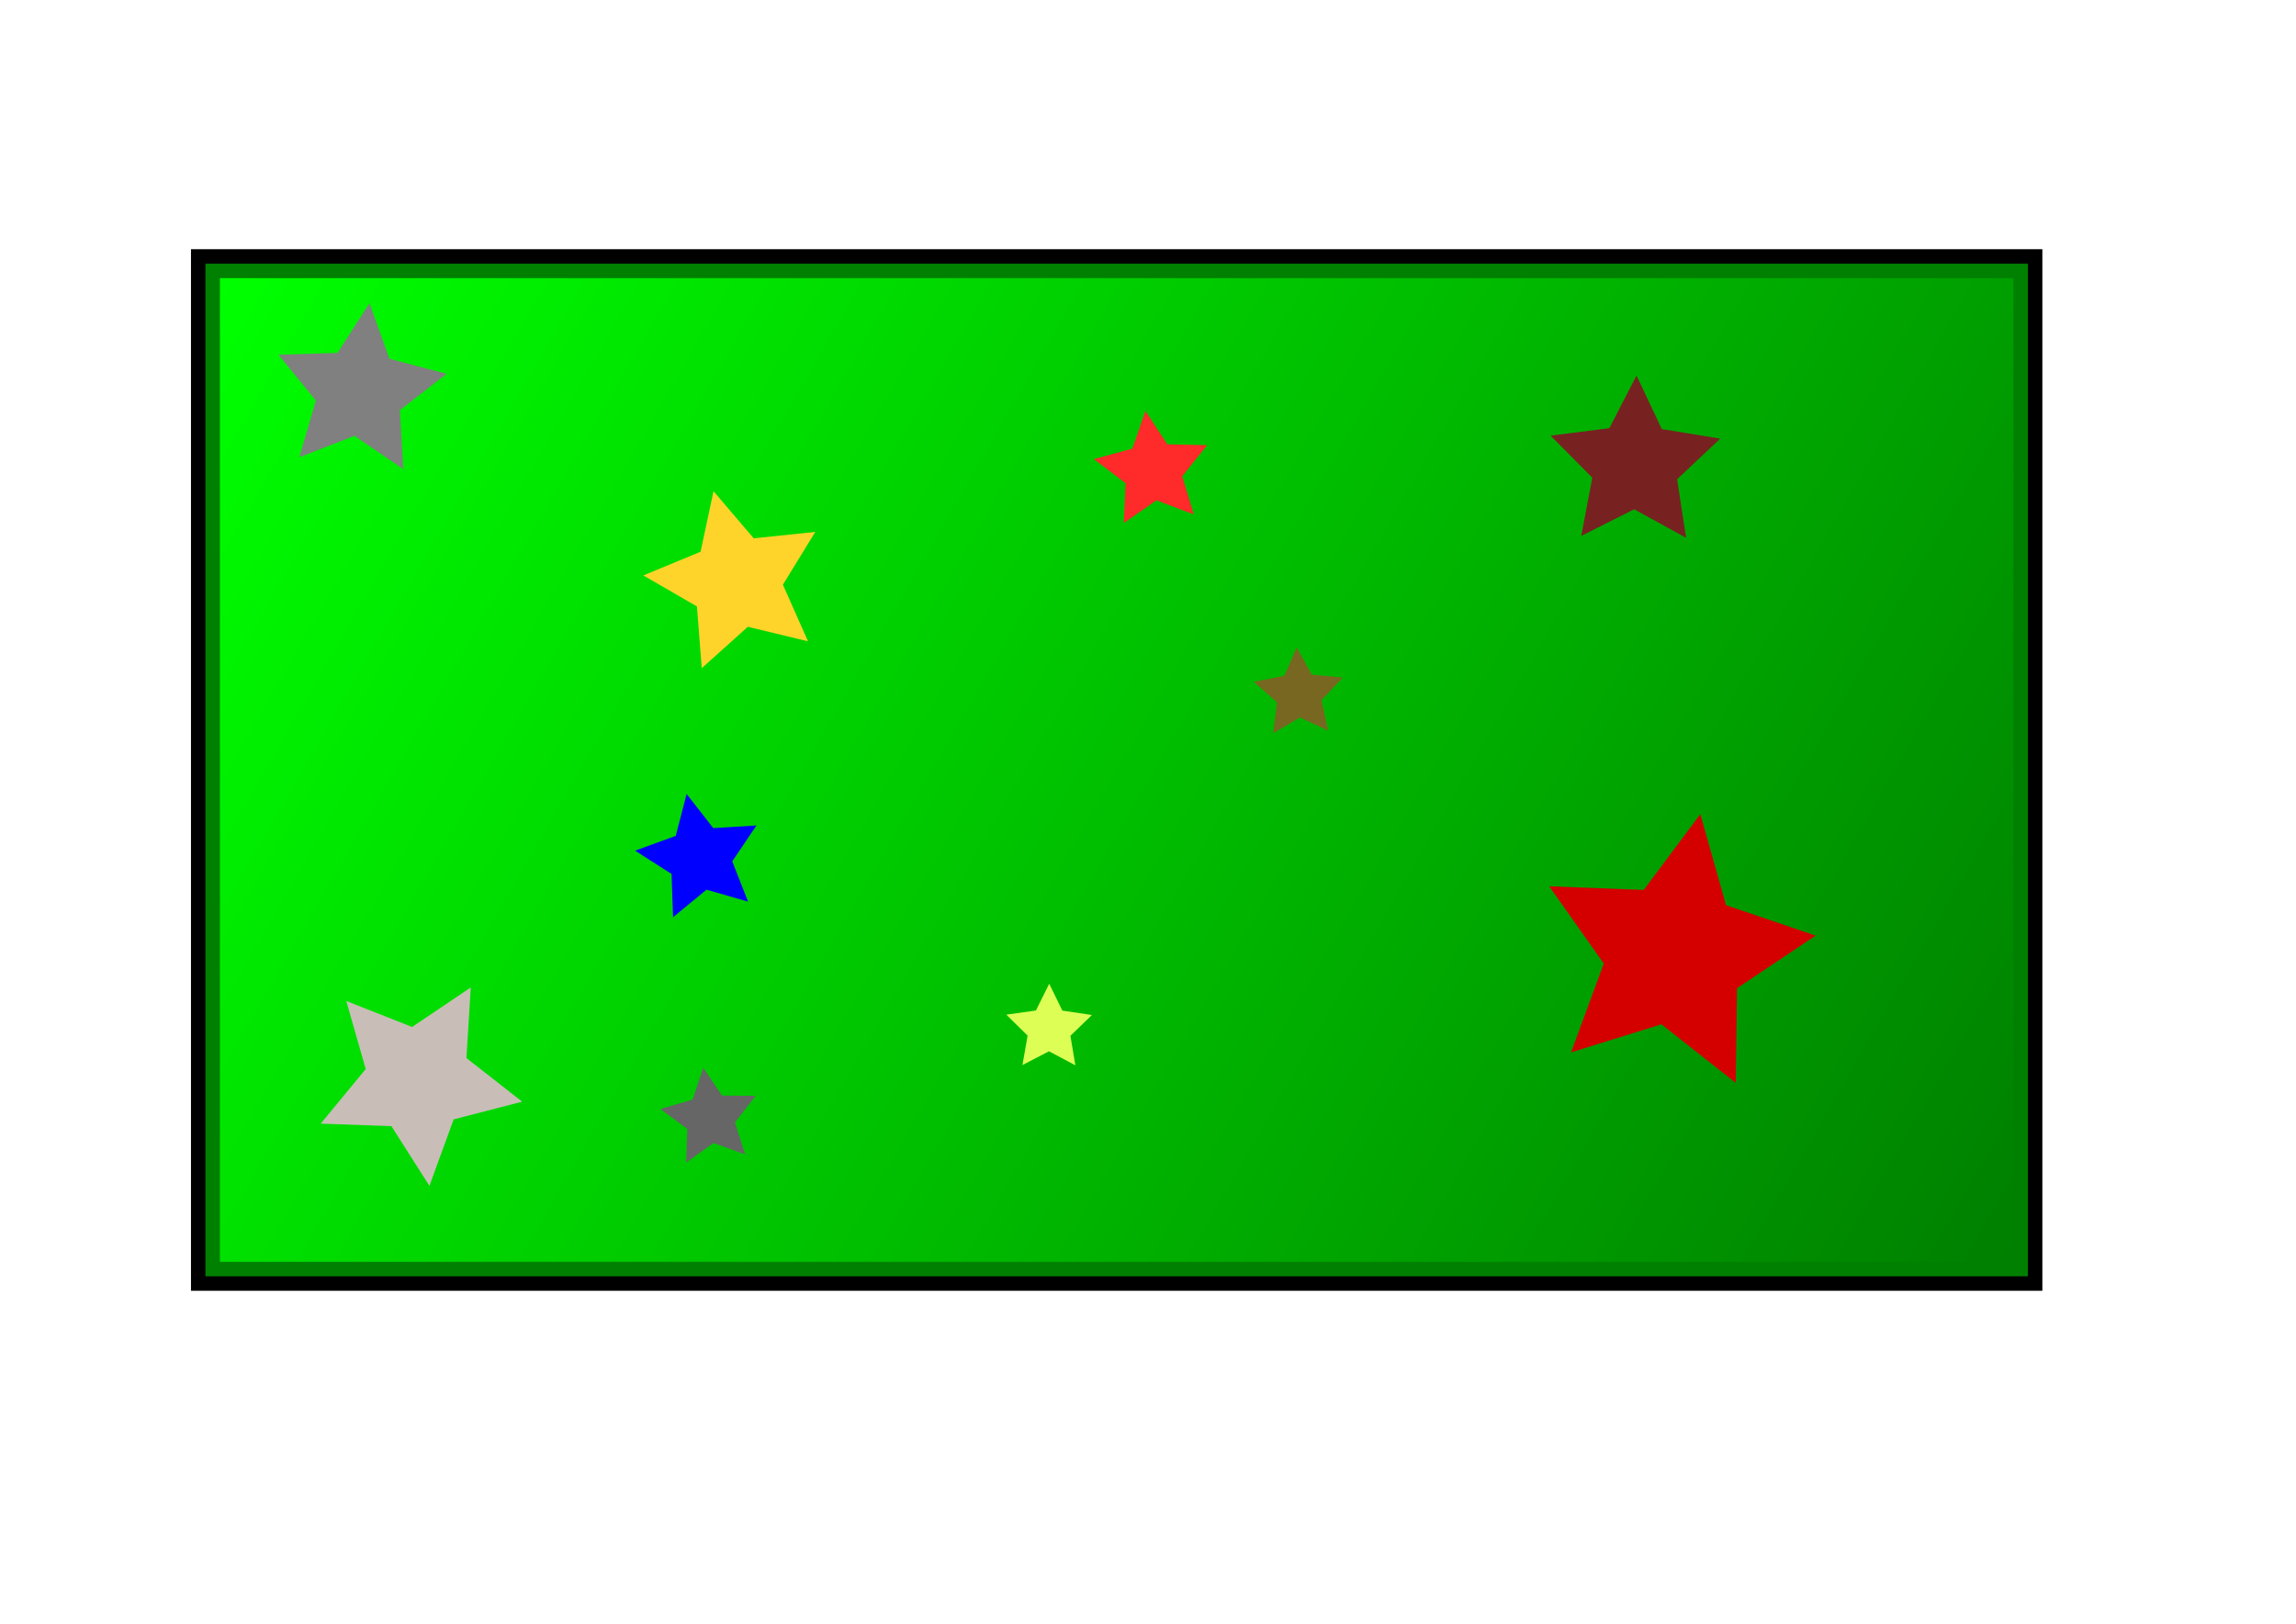
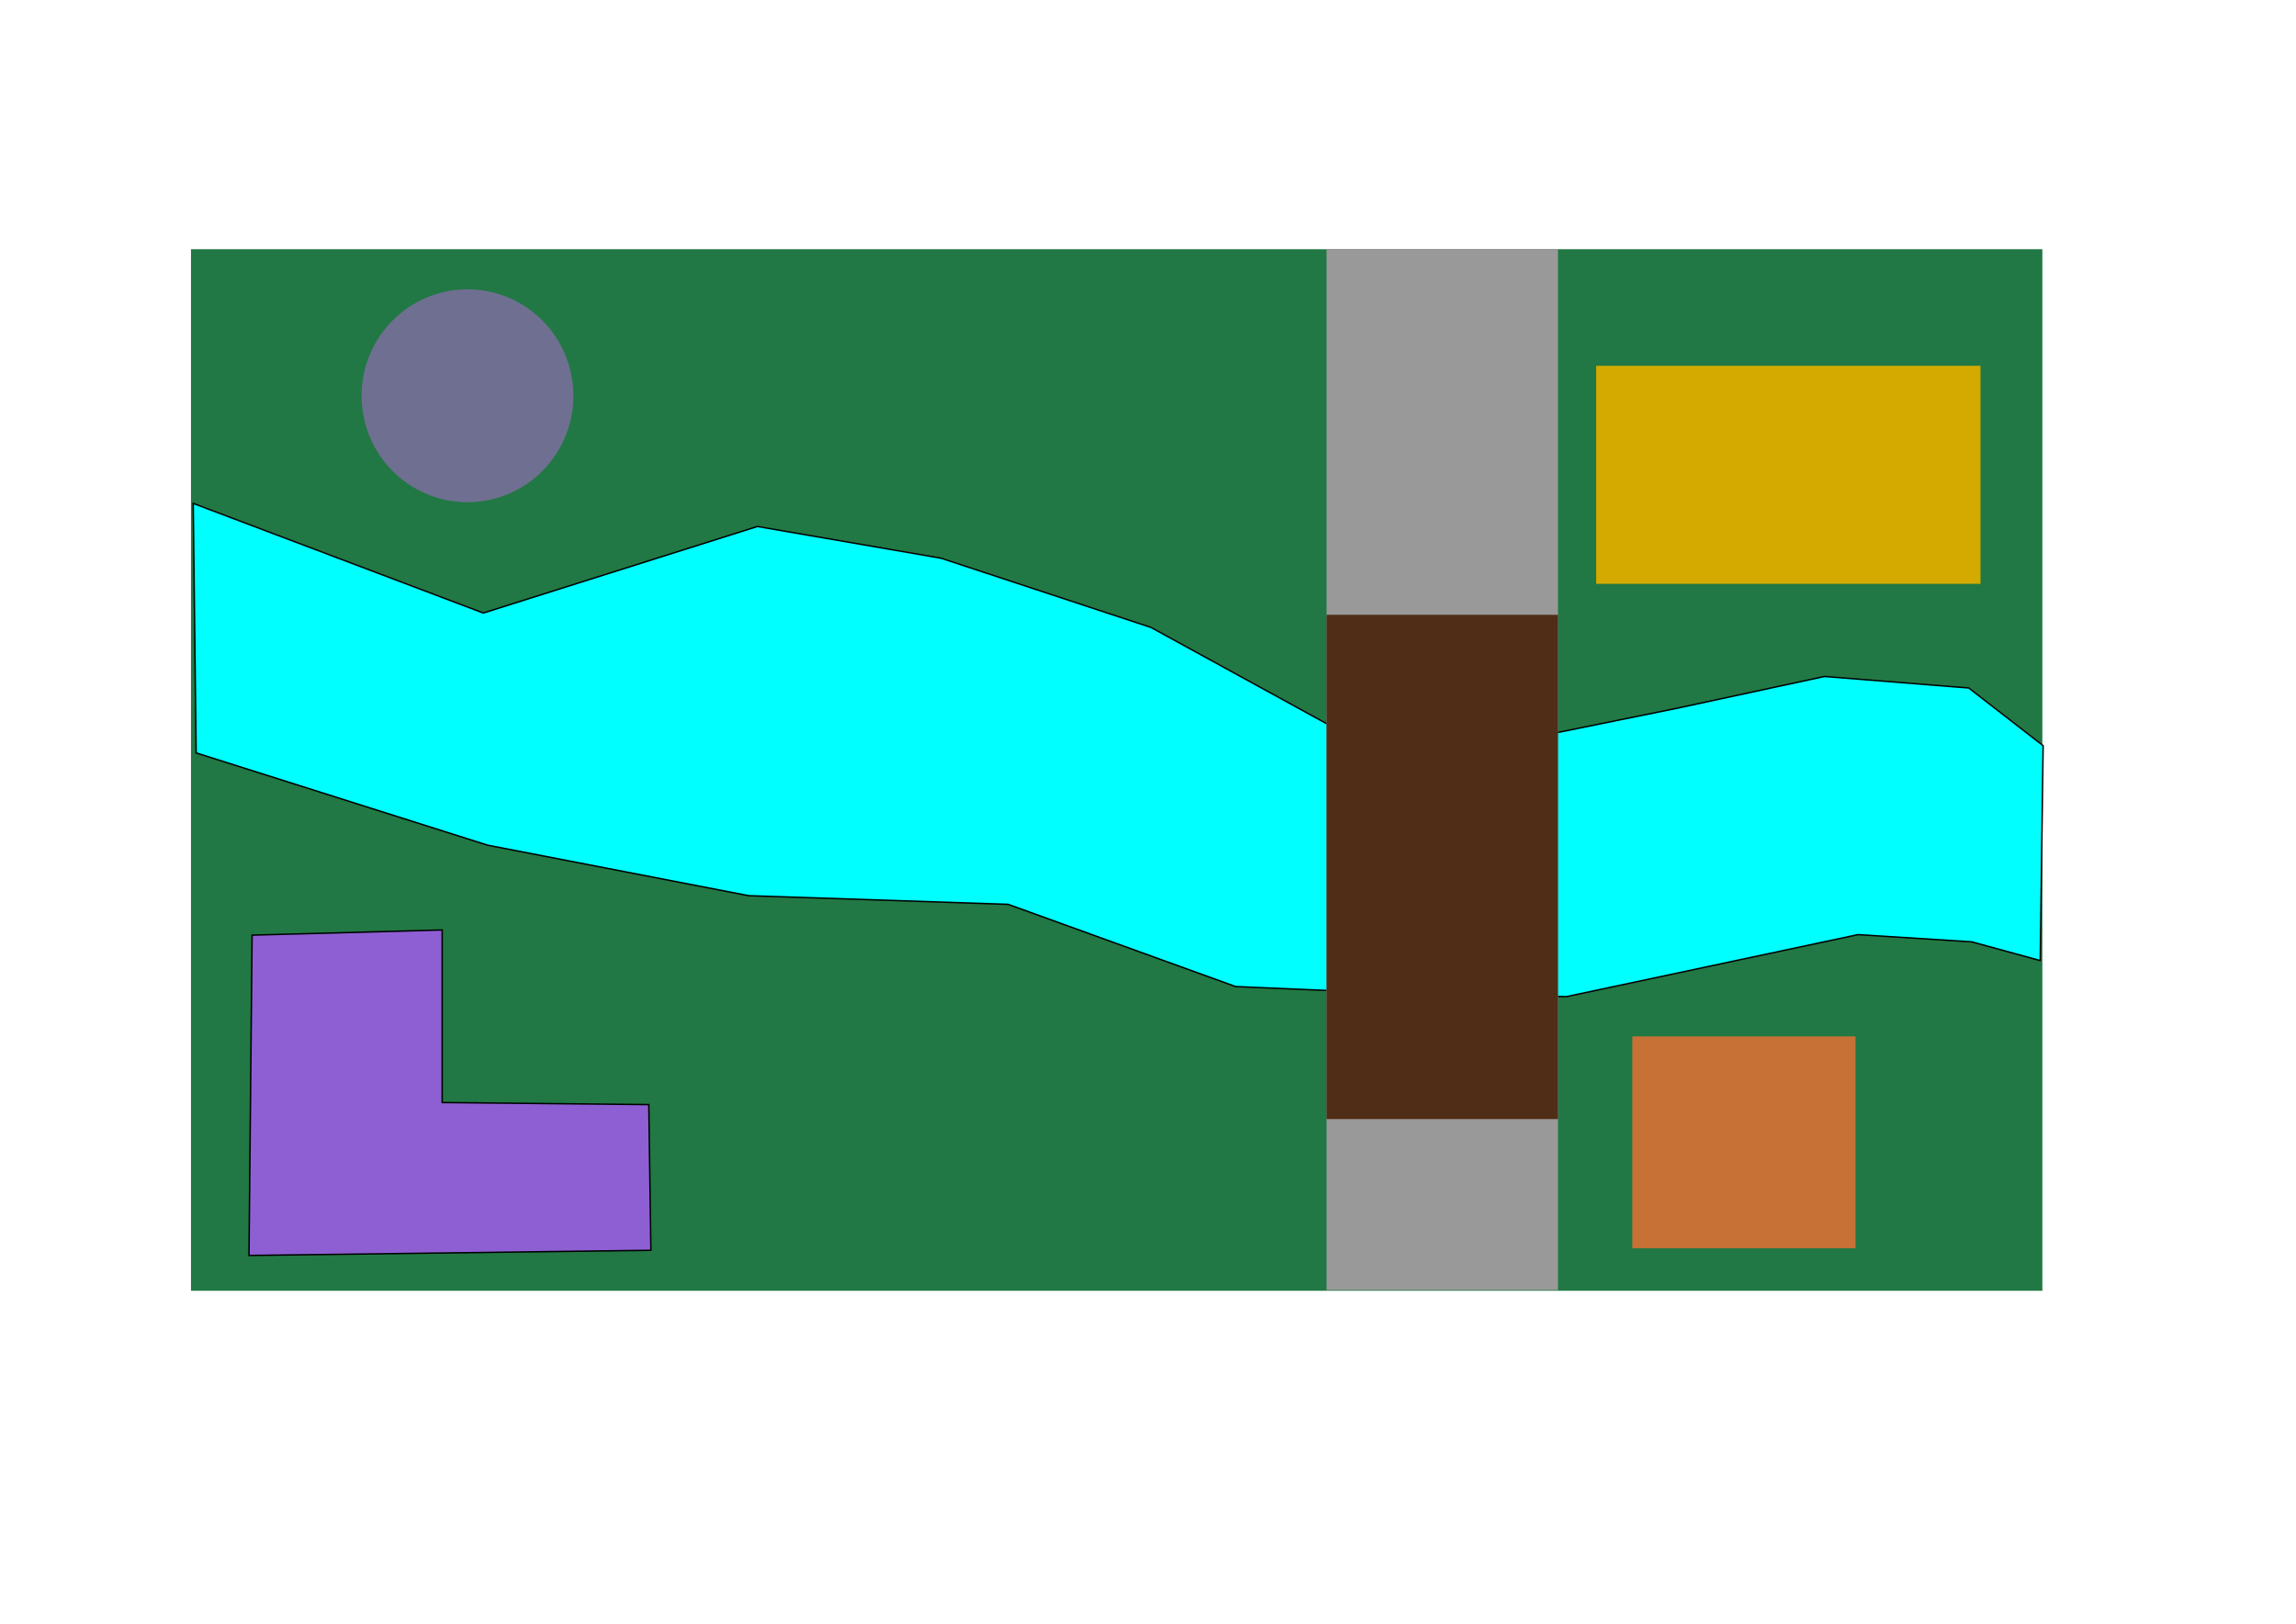
- <svg xmlns="http://www.w3.org/2000/svg" xmlns:xlink="http://www.w3.org/1999/xlink" width="420mm" height="297mm" viewBox="0 0 420 297" version="1.1" id="svg8">
+ <svg xmlns="http://www.w3.org/2000/svg" xmlns:ns1="http://www.openswatchbook.org/uri/2009/osb" width="420mm" height="297mm" viewBox="0 0 420 297" version="1.1" id="svg8">
  <defs id="defs2">
-     <linearGradient id="linearGradient839">
-       <stop style="stop-color:#00ff00;stop-opacity:1;" offset="0" id="stop835" />
-       <stop style="stop-color:#00ff00;stop-opacity:0;" offset="1" id="stop837" />
+     <linearGradient id="linearGradient2839" ns1:paint="solid">
+       <stop style="stop-color:#87aade;stop-opacity:1;" offset="0" id="stop2837" />
    </linearGradient>
-     <linearGradient xlink:href="#linearGradient839" id="linearGradient930" gradientUnits="userSpaceOnUse" gradientTransform="matrix(0.9687501,0,0,0.9444445,14.22877,19.09855)" x1="26.836" y1="33.64" x2="365.503" y2="224.14" />
+     <meshgradient id="meshgradient2869" gradientUnits="userSpaceOnUse" x="34.935" y="45.578">
+       <meshrow id="meshrow2871">
+         <meshpatch id="meshpatch2873">
+           <stop path="c 112.889,0  225.778,0  338.667,0" style="stop-color:#ffffff;stop-opacity:1" id="stop2875" />
+           <stop path="c 0,63.5  0,127  0,190.5" style="stop-color:#37c871;stop-opacity:1" id="stop2877" />
+           <stop path="c -112.889,0  -225.778,0  -338.667,0" style="stop-color:#ffffff;stop-opacity:1" id="stop2879" />
+           <stop path="c 0,-63.5  0,-127  0,-190.5" style="stop-color:#37c871;stop-opacity:1" id="stop2881" />
+         </meshpatch>
+       </meshrow>
+     </meshgradient>
  </defs>
  <g id="layer1">
-     <rect style="fill:#000000;fill-opacity:1;stroke-width:0.554" id="rect833" width="338.667" height="190.5" x="34.935" y="45.578" />
-     <rect style="fill:#008000;fill-opacity:1;stroke-width:0.542" id="rect833-1" width="333.375" height="185.208" x="37.581" y="48.224" />
-     <rect style="fill:url(#linearGradient930);fill-opacity:1;stroke-width:0.53" id="rect833-2" width="328.083" height="179.917" x="40.226" y="50.87" />
-     <path style="fill:#808080;stroke-width:0.265" id="path1112" d="m 73.766,85.794 -8.938,-6.079 -10.075,3.917 3.019,-10.379 -6.838,-8.371 10.804,-0.336 5.848,-9.09 3.658,10.171 10.453,2.753 -8.543,6.622 z" />
-     <path style="fill:#ffd42a;stroke-width:0.265" id="path1114" d="m 149.136,97.286 -5.924,9.653 4.594,10.352 -11.011,-2.651 -8.426,7.568 -0.881,-11.291 -9.801,-5.675 10.466,-4.327 2.369,-11.075 7.35,8.617 z" />
-     <path style="fill:#782121;stroke-width:0.265" id="path1116" d="m 308.429,98.355 -9.498,-5.209 -9.675,4.871 2.019,-10.643 -7.623,-7.696 10.746,-1.369 4.964,-9.628 4.622,9.797 10.691,1.746 -7.889,7.423 z" />
-     <path style="fill:#d40000;stroke-width:0.265" id="path1118" d="m 317.516,198.047 -13.597,-10.707 -16.528,5.131 5.981,-16.24 -9.987,-14.134 17.293,0.67 10.356,-13.866 4.707,16.654 16.388,5.564 -14.384,9.623 z" />
-     <path style="fill:#786721;stroke-width:0.265" id="path1120" d="m 242.948,133.635 -5.147,-2.408 -4.901,2.875 0.7,-5.639 -4.249,-3.773 5.579,-1.077 2.276,-5.207 2.749,4.973 5.655,0.555 -3.881,4.151 z" />
-     <path style="fill:#ddff55;stroke-width:0.265" id="path1122" d="m 196.71,194.839 -4.829,-2.565 -4.85,2.523 0.947,-5.385 -3.899,-3.833 5.414,-0.763 2.441,-4.893 2.399,4.913 5.407,0.809 -3.932,3.8 z" />
-     <path style="fill:#c8beb7;stroke-width:0.265" id="path1124" d="m 63.343,183.08 12.04,4.746 10.735,-7.228 -0.793,12.917 10.192,7.976 -12.53,3.238 -4.436,12.158 -6.951,-10.916 -12.934,-0.462 8.234,-9.985 z" />
-     <path style="fill:#0000ff;stroke-width:0.265" id="path1126" d="m 136.842,164.905 -7.609,-2.183 -6.111,5.03 -0.275,-7.911 -6.673,-4.258 7.438,-2.706 1.987,-7.662 4.873,6.238 7.901,-0.478 -4.427,6.562 z" />
-     <path style="fill:#666666;stroke-width:0.265" id="path1128" d="m 136.307,211.143 -5.783,-2.094 -5.004,3.577 0.204,-6.147 -4.948,-3.653 5.91,-1.706 1.945,-5.835 3.448,5.093 6.151,0.047 -3.778,4.853 z" />
-     <path style="fill:#ff2a2a;stroke-width:0.265" id="path1130" d="m 218.359,94.079 -6.813,-2.575 -5.984,4.152 0.344,-7.275 -5.798,-4.408 7.025,-1.921 2.4,-6.876 3.998,6.088 7.282,0.158 -4.555,5.684 z" />
+     <rect style="fill:#217844;fill-opacity:1;stroke-width:0.554" id="rect833-0" width="338.667" height="190.5" x="34.935" y="45.578" />
+     <rect style="opacity:0.477;fill:url(#meshgradient2869);fill-opacity:1;stroke-width:0.554" id="rect833" width="338.667" height="190.5" x="34.935" y="45.578" />
+     <path style="fill:#00ffff;fill-opacity:1;stroke:#000000;stroke-width:0.263px;stroke-linecap:butt;stroke-linejoin:miter;stroke-opacity:1" d="m 35.345,92.073 53.067,20.046 50.133,-15.826 33.6,5.803 38.4,12.661 37.067,20.31 29.333,0.528 29.867,-6.066 26.933,-5.803 26.4,2.11 13.6,10.55 -0.533,39.3 -12.533,-3.429 -20.8,-1.319 -53.334,11.342 -30.133,-0.528 -30.4,-1.319 -41.6,-15.034 -47.467,-1.583 -47.733,-9.232 -53.333,-16.881 z" id="path859" />
+     <rect style="fill:#999999;fill-opacity:1;stroke-width:0.38" id="rect863-5" width="42.333" height="190.405" x="242.661" y="45.546" />
+     <rect style="fill:#502d16;fill-opacity:1;stroke-width:0.265" id="rect863" width="42.333" height="92.226" x="242.661" y="112.448" />
+     <rect style="fill:#d4aa00;fill-opacity:1;stroke-width:0.265" id="rect885" width="70.304" height="39.876" x="291.987" y="66.902" />
+     <rect style="fill:#c87137;fill-opacity:1;stroke-width:0.265" id="rect887" width="40.821" height="38.743" x="298.601" y="189.555" />
+     <path style="fill:#8d5fd3;stroke:#000000;stroke-width:0.265px;stroke-linecap:butt;stroke-linejoin:miter;stroke-opacity:1" d="m 46.113,171.034 -0.567,58.586 73.516,-0.945 -0.378,-26.647 -37.798,-0.378 v -31.561 z" id="path891" />
+     <ellipse style="fill:#6f6f91;fill-opacity:1;stroke-width:0.265" id="path893" cx="85.517" cy="72.382" rx="19.371" ry="19.466" />
  </g>
</svg>
